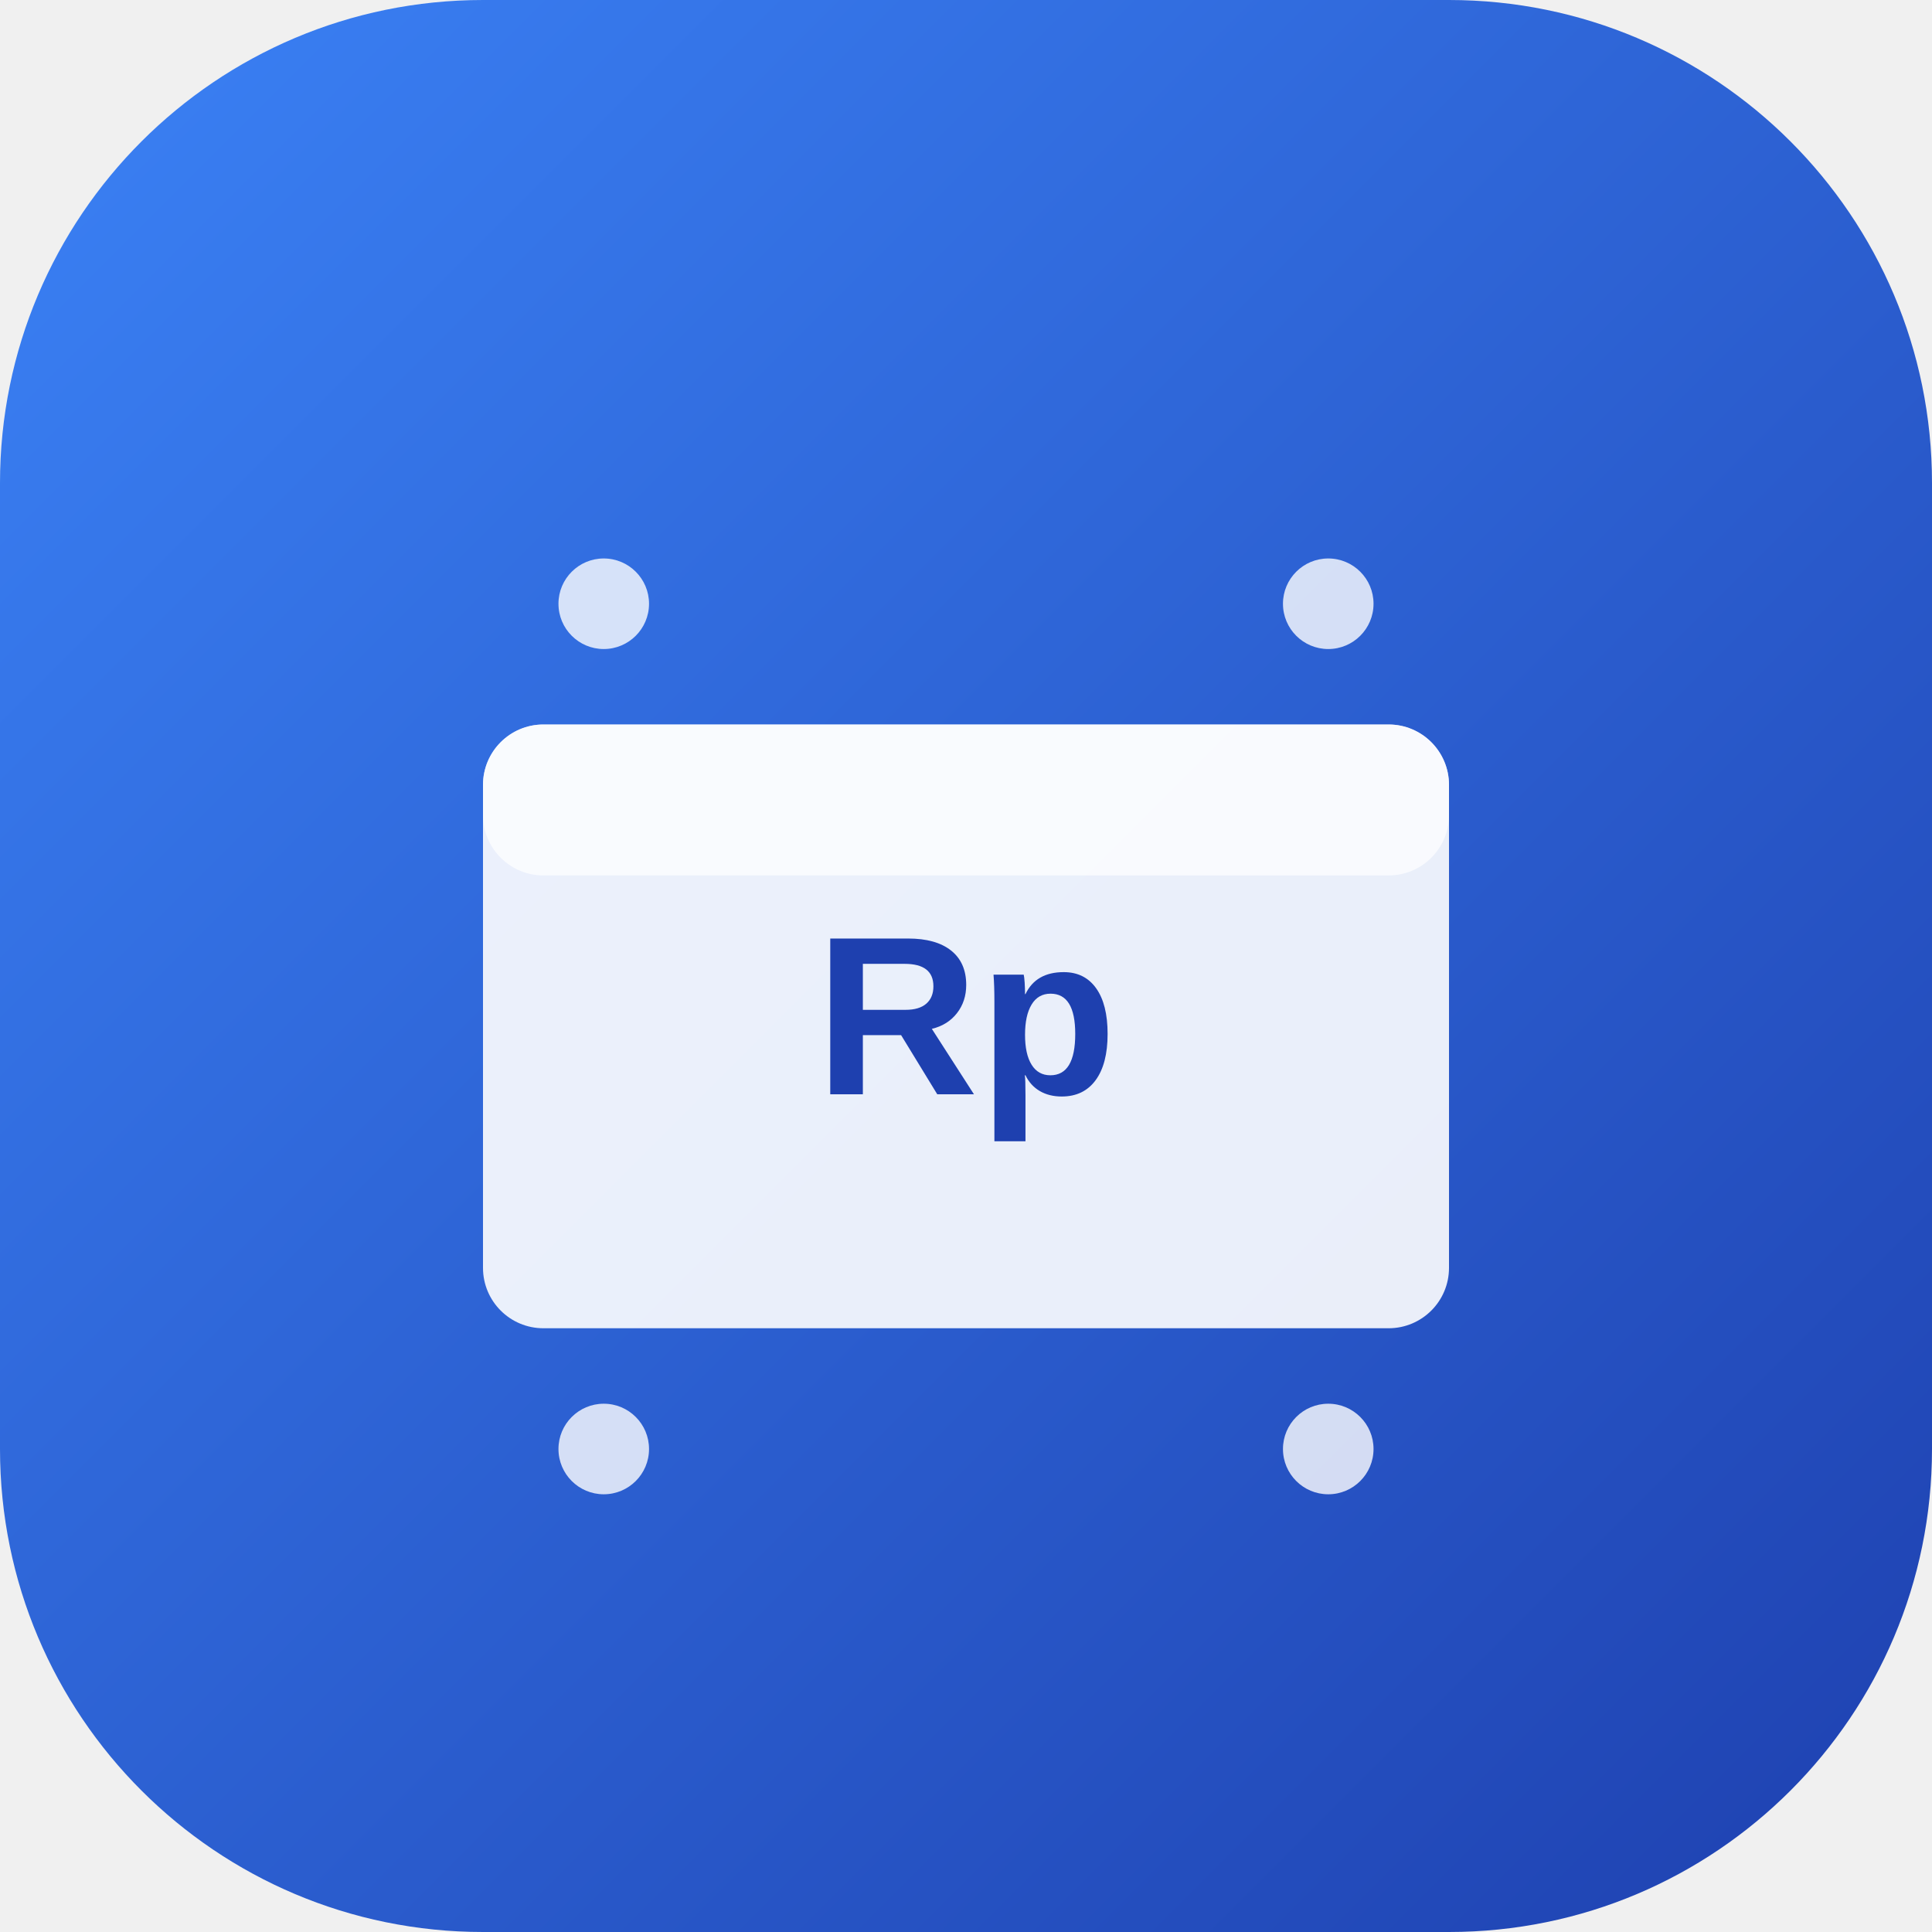
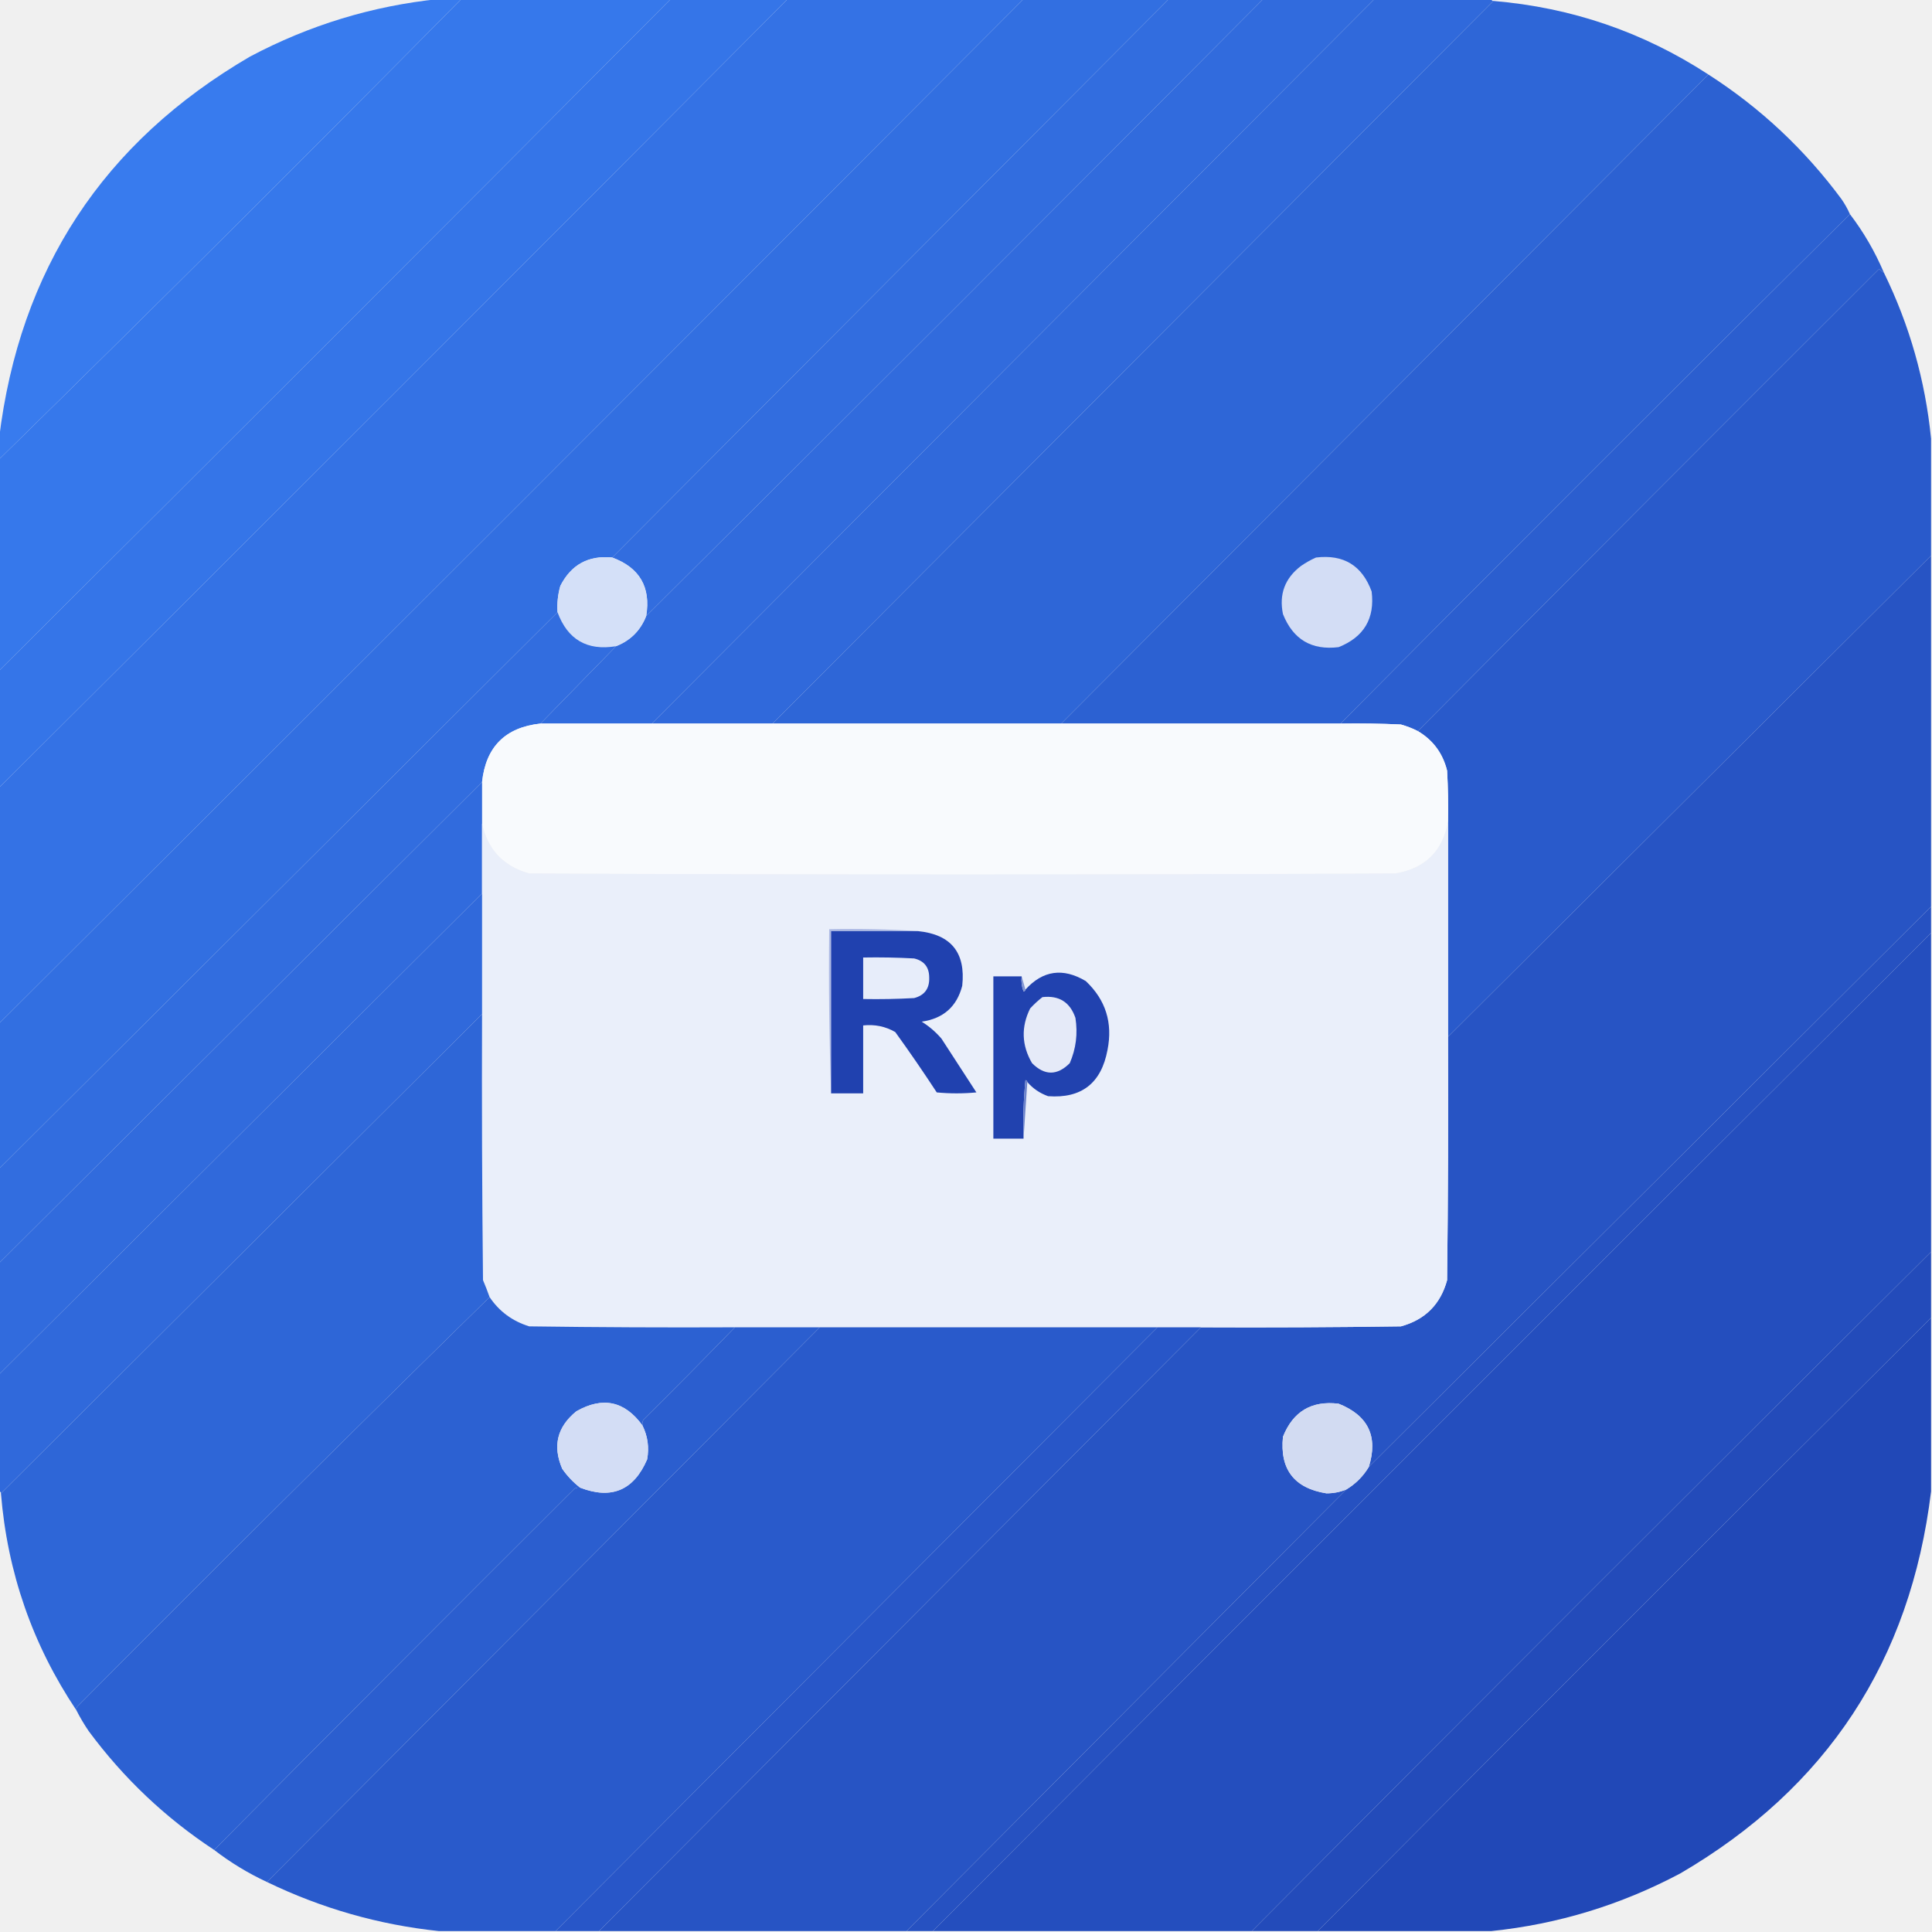
- <svg xmlns="http://www.w3.org/2000/svg" width="1024" height="1024" viewBox="0 0 1024 1024" fill="none">
-   <rect width="1024" height="1024" rx="256" fill="url(#gradient)" />
-   <rect x="256" y="384" width="512" height="320" rx="32" fill="white" fill-opacity="0.9" />
-   <rect x="256" y="384" width="512" height="80" rx="32" fill="white" fill-opacity="0.7" />
-   <text x="512" y="580" font-family="Arial, sans-serif" font-size="120" font-weight="bold" text-anchor="middle" fill="#1e40af">Rp</text>
-   <circle cx="320" cy="320" r="24" fill="white" fill-opacity="0.8" />
-   <circle cx="704" cy="320" r="24" fill="white" fill-opacity="0.8" />
-   <circle cx="320" cy="768" r="24" fill="white" fill-opacity="0.8" />
-   <circle cx="704" cy="768" r="24" fill="white" fill-opacity="0.8" />
-   <defs>
-     <linearGradient id="gradient" x1="0%" y1="0%" x2="100%" y2="100%">
-       <stop offset="0%" style="stop-color:#3b82f6;stop-opacity:1" />
-       <stop offset="100%" style="stop-color:#1e40af;stop-opacity:1" />
-     </linearGradient>
-   </defs>
+ <svg xmlns="http://www.w3.org/2000/svg" version="1.1" width="1024px" height="1024px" style="shape-rendering:geometricPrecision; text-rendering:geometricPrecision; image-rendering:optimizeQuality; fill-rule:evenodd; clip-rule:evenodd">
+   <g>
+     <path style="opacity:0.997" fill="#387bee" d="M 232.5,-0.5 C 236.5,-0.5 240.5,-0.5 244.5,-0.5C 163.451,81.549 81.785,162.882 -0.5,243.5C -0.5,239.833 -0.5,236.167 -0.5,232.5C 10.387,142.857 54.721,75.357 132.5,30C 163.971,13.305 197.304,3.139 232.5,-0.5 Z" />
+   </g>
+   <g>
+     <path style="opacity:1" fill="#3678eb" d="M 244.5,-0.5 C 281.5,-0.5 318.5,-0.5 355.5,-0.5C 237.167,118.5 118.5,237.167 -0.5,355.5C -0.5,318.167 -0.5,280.833 -0.5,243.5C 81.785,162.882 163.451,81.549 244.5,-0.5 Z" />
+   </g>
+   <g>
+     <path style="opacity:1" fill="#3575e8" d="M 355.5,-0.5 C 376.167,-0.5 396.833,-0.5 417.5,-0.5C 278.5,139.167 139.167,278.5 -0.5,417.5C -0.5,396.833 -0.5,376.167 -0.5,355.5C 118.5,237.167 237.167,118.5 355.5,-0.5 Z" />
+   </g>
+   <g>
+     <path style="opacity:1" fill="#3472e5" d="M 417.5,-0.5 C 459.167,-0.5 500.833,-0.5 542.5,-0.5C 361.833,180.833 180.833,361.833 -0.5,542.5C -0.5,500.833 -0.5,459.167 -0.5,417.5C 139.167,278.5 278.5,139.167 417.5,-0.5 Z" />
+   </g>
+   <g>
+     <path style="opacity:1" fill="#326fe1" d="M 542.5,-0.5 C 568.167,-0.5 593.833,-0.5 619.5,-0.5C 521.167,98.167 422.833,196.833 324.5,295.5C 311.917,294.252 302.75,299.252 297,310.5C 295.691,315.066 295.191,319.733 295.5,324.5C 196.833,422.833 98.167,521.167 -0.5,619.5C -0.5,593.833 -0.5,568.167 -0.5,542.5C 180.833,361.833 361.833,180.833 542.5,-0.5 Z" />
+   </g>
+   <g>
+     <path style="opacity:1" fill="#326ddf" d="M 619.5,-0.5 C 636.167,-0.5 652.833,-0.5 669.5,-0.5C 560.833,108.833 451.833,217.833 342.5,326.5C 345.019,311.203 339.019,300.87 324.5,295.5C 422.833,196.833 521.167,98.167 619.5,-0.5 Z" />
+   </g>
+   <g>
+     <path style="opacity:1" fill="#316bdd" d="M 669.5,-0.5 C 689.167,-0.5 708.833,-0.5 728.5,-0.5C 600.833,127.5 473.167,255.5 345.5,383.5C 325.833,383.5 306.167,383.5 286.5,383.5C 299.833,369.833 313.167,356.167 326.5,342.5C 334.167,339.5 339.5,334.167 342.5,326.5C 451.833,217.833 560.833,108.833 669.5,-0.5 Z" />
+   </g>
+   <g>
+     <path style="opacity:1" fill="#3069db" d="M 728.5,-0.5 C 749.167,-0.5 769.833,-0.5 790.5,-0.5C 790.5,0.167 790.833,0.5 791.5,0.5C 664.167,128.167 536.833,255.833 409.5,383.5C 388.167,383.5 366.833,383.5 345.5,383.5C 473.167,255.5 600.833,127.5 728.5,-0.5 Z" />
+   </g>
+   <g>
+     <path style="opacity:0.999" fill="#2e66d7" d="M 791.5,0.5 C 832.915,3.97 870.915,16.971 905.5,39.5C 791.167,154.167 676.833,268.833 562.5,383.5C 511.5,383.5 460.5,383.5 409.5,383.5C 536.833,255.833 664.167,128.167 791.5,0.5 Z" />
+   </g>
+   <g>
+     <path style="opacity:0.999" fill="#2c61d2" d="M 905.5,39.5 C 932.957,57.119 956.457,79.119 976,105.5C 977.777,108.059 979.277,110.726 980.5,113.5C 890.167,203.167 800.167,293.167 710.5,383.5C 661.167,383.5 611.833,383.5 562.5,383.5C 676.833,268.833 791.167,154.167 905.5,39.5 Z" />
+   </g>
+   <g>
+     <path style="opacity:1" fill="#2b5ecf" d="M 980.5,113.5 C 987.759,123.006 993.759,133.34 998.5,144.5C 997.542,144.047 996.708,143.381 996,142.5C 914.299,224.035 832.799,305.701 751.5,387.5C 748.647,386.047 745.647,384.881 742.5,384C 731.839,383.5 721.172,383.333 710.5,383.5C 800.167,293.167 890.167,203.167 980.5,113.5 Z" />
+   </g>
+   <g>
+     <path style="opacity:0.999" fill="#295acb" d="M 998.5,144.5 C 1012.11,172.343 1020.45,201.677 1023.5,232.5C 1023.5,253.167 1023.5,273.833 1023.5,294.5C 938.167,379.5 852.833,464.5 767.5,549.5C 767.5,511.5 767.5,473.5 767.5,435.5C 767.666,426.494 767.5,417.494 767,408.5C 764.737,399.288 759.57,392.288 751.5,387.5C 832.799,305.701 914.299,224.035 996,142.5C 996.708,143.381 997.542,144.047 998.5,144.5 Z" />
+   </g>
+   <g>
+     <path style="opacity:1" fill="#d4e0f8" d="M 324.5,295.5 C 339.019,300.87 345.019,311.203 342.5,326.5C 339.5,334.167 334.167,339.5 326.5,342.5C 311.203,345.019 300.87,339.019 295.5,324.5C 295.191,319.733 295.691,315.066 297,310.5C 302.75,299.252 311.917,294.252 324.5,295.5 Z" />
+   </g>
+   <g>
+     <path style="opacity:1" fill="#d3ddf5" d="M 697.5,295.5 C 712.128,293.727 721.961,299.727 727,313.5C 728.761,327.808 722.928,337.642 709.5,343C 695.192,344.761 685.358,338.928 680,325.5C 677.836,314.991 681.002,306.491 689.5,300C 692.099,298.205 694.766,296.705 697.5,295.5 Z" />
+   </g>
+   <g>
+     <path style="opacity:1" fill="#2754c4" d="M 1023.5,294.5 C 1023.5,356.5 1023.5,418.5 1023.5,480.5C 924.167,579.5 824.833,678.5 725.5,777.5C 730.534,761.4 725.2,750.233 709.5,744C 695.192,742.239 685.358,748.072 680,761.5C 678.251,778.748 685.917,788.748 703,791.5C 706.652,791.519 710.152,790.852 713.5,789.5C 635.833,867.5 558.167,945.5 480.5,1023.5C 426.167,1023.5 371.833,1023.5 317.5,1023.5C 423.833,916.833 530.167,810.167 636.5,703.5C 671.835,703.667 707.168,703.5 742.5,703C 755.333,699.5 763.5,691.333 767,678.5C 767.5,635.501 767.667,592.501 767.5,549.5C 852.833,464.5 938.167,379.5 1023.5,294.5 Z" />
+   </g>
+   <g>
+     <path style="opacity:1" fill="#326ddf" d="M 295.5,324.5 C 300.87,339.019 311.203,345.019 326.5,342.5C 313.167,356.167 299.833,369.833 286.5,383.5C 267.833,385.5 257.5,395.833 255.5,414.5C 170.167,499.5 84.833,584.5 -0.5,669.5C -0.5,652.833 -0.5,636.167 -0.5,619.5C 98.167,521.167 196.833,422.833 295.5,324.5 Z" />
+   </g>
+   <g>
+     <path style="opacity:1" fill="#f8fafd" d="M 286.5,383.5 C 306.167,383.5 325.833,383.5 345.5,383.5C 366.833,383.5 388.167,383.5 409.5,383.5C 460.5,383.5 511.5,383.5 562.5,383.5C 611.833,383.5 661.167,383.5 710.5,383.5C 721.172,383.333 731.839,383.5 742.5,384C 745.647,384.881 748.647,386.047 751.5,387.5C 759.57,392.288 764.737,399.288 767,408.5C 767.5,417.494 767.666,426.494 767.5,435.5C 764.678,451.154 755.345,460.321 739.5,463C 586.5,463.667 433.5,463.667 280.5,463C 266.798,459.134 258.465,450.301 255.5,436.5C 255.5,429.167 255.5,421.833 255.5,414.5C 257.5,395.833 267.833,385.5 286.5,383.5 Z" />
+   </g>
+   <g>
+     <path style="opacity:1" fill="#316bdd" d="M 255.5,414.5 C 255.5,421.833 255.5,429.167 255.5,436.5C 255.5,448.833 255.5,461.167 255.5,473.5C 170.167,558.5 84.833,643.5 -0.5,728.5C -0.5,708.833 -0.5,689.167 -0.5,669.5C 84.833,584.5 170.167,499.5 255.5,414.5 Z" />
+   </g>
+   <g>
+     <path style="opacity:1" fill="#eaeffa" d="M 767.5,435.5 C 767.5,473.5 767.5,511.5 767.5,549.5C 767.667,592.501 767.5,635.501 767,678.5C 763.5,691.333 755.333,699.5 742.5,703C 707.168,703.5 671.835,703.667 636.5,703.5C 628.833,703.5 621.167,703.5 613.5,703.5C 553.833,703.5 494.167,703.5 434.5,703.5C 419.5,703.5 404.5,703.5 389.5,703.5C 353.165,703.667 316.832,703.5 280.5,703C 271.598,700.246 264.598,695.079 259.5,687.5C 258.438,684.484 257.271,681.484 256,678.5C 255.5,631.501 255.333,584.501 255.5,537.5C 255.5,516.167 255.5,494.833 255.5,473.5C 255.5,461.167 255.5,448.833 255.5,436.5C 258.465,450.301 266.798,459.134 280.5,463C 433.5,463.667 586.5,463.667 739.5,463C 755.345,460.321 764.678,451.154 767.5,435.5 Z" />
+   </g>
+   <g>
+     <path style="opacity:1" fill="#3069db" d="M 255.5,473.5 C 255.5,494.833 255.5,516.167 255.5,537.5C 170.5,622.167 85.5,706.833 0.5,791.5C 0.5,790.833 0.167,790.5 -0.5,790.5C -0.5,769.833 -0.5,749.167 -0.5,728.5C 84.833,643.5 170.167,558.5 255.5,473.5 Z" />
+   </g>
+   <g>
+     <path style="opacity:1" fill="#2651c1" d="M 1023.5,480.5 C 1023.5,485.167 1023.5,489.833 1023.5,494.5C 846.833,670.5 670.5,846.833 494.5,1023.5C 489.833,1023.5 485.167,1023.5 480.5,1023.5C 558.167,945.5 635.833,867.5 713.5,789.5C 718.5,786.5 722.5,782.5 725.5,777.5C 824.833,678.5 924.167,579.5 1023.5,480.5 Z" />
+   </g>
+   <g>
+     <path style="opacity:1" fill="#acb9e4" d="M 486.5,493.5 C 471.167,493.5 455.833,493.5 440.5,493.5C 440.5,522.167 440.5,550.833 440.5,579.5C 439.502,550.671 439.169,521.671 439.5,492.5C 455.342,492.17 471.009,492.504 486.5,493.5 Z" />
+   </g>
+   <g>
+     <path style="opacity:1" fill="#2041af" d="M 486.5,493.5 C 504.08,495.248 511.913,504.915 510,522.5C 507.143,533.539 499.976,539.872 488.5,541.5C 492.442,543.938 495.942,546.938 499,550.5C 505.167,560 511.333,569.5 517.5,579C 510.5,579.667 503.5,579.667 496.5,579C 489.414,568.159 482.08,557.493 474.5,547C 469.278,544.005 463.611,542.838 457.5,543.5C 457.5,555.5 457.5,567.5 457.5,579.5C 451.833,579.5 446.167,579.5 440.5,579.5C 440.5,550.833 440.5,522.167 440.5,493.5C 455.833,493.5 471.167,493.5 486.5,493.5 Z" />
+   </g>
+   <g>
+     <path style="opacity:1" fill="#244ebe" d="M 1023.5,494.5 C 1023.5,550.833 1023.5,607.167 1023.5,663.5C 903.167,783.167 783.167,903.167 663.5,1023.5C 607.167,1023.5 550.833,1023.5 494.5,1023.5C 670.5,846.833 846.833,670.5 1023.5,494.5 Z" />
+   </g>
+   <g>
+     <path style="opacity:1" fill="#e7edfa" d="M 457.5,507.5 C 466.506,507.334 475.506,507.5 484.5,508C 489.785,509.237 492.452,512.57 492.5,518C 492.736,523.887 490.069,527.554 484.5,529C 475.506,529.5 466.506,529.666 457.5,529.5C 457.5,522.167 457.5,514.833 457.5,507.5 Z" />
+   </g>
+   <g>
+     <path style="opacity:1" fill="#2142af" d="M 544.5,573.5 C 544.44,572.957 544.107,572.624 543.5,572.5C 542.501,582.812 542.168,593.145 542.5,603.5C 537.167,603.5 531.833,603.5 526.5,603.5C 526.5,574.833 526.5,546.167 526.5,517.5C 531.5,517.5 536.5,517.5 541.5,517.5C 541.187,520.247 541.52,522.914 542.5,525.5C 543.107,525.376 543.44,525.043 543.5,524.5C 552.76,514.303 563.426,512.803 575.5,520C 586.033,529.942 589.866,542.108 587,556.5C 583.702,574.149 573.202,582.316 555.5,581C 551.106,579.418 547.439,576.918 544.5,573.5 Z" />
+   </g>
+   <g>
+     <path style="opacity:1" fill="#8094d3" d="M 541.5,517.5 C 542.167,519.833 542.833,522.167 543.5,524.5C 543.44,525.043 543.107,525.376 542.5,525.5C 541.52,522.914 541.187,520.247 541.5,517.5 Z" />
+   </g>
+   <g>
+     <path style="opacity:1" fill="#e5eaf8" d="M 552.5,528.5 C 561.304,527.484 567.138,531.15 570,539.5C 571.315,547.839 570.315,555.839 567,563.5C 560.333,570.167 553.667,570.167 547,563.5C 541.469,553.998 541.135,544.331 546,534.5C 548.063,532.266 550.229,530.266 552.5,528.5 Z" />
+   </g>
+   <g>
+     <path style="opacity:0.999" fill="#2e66d7" d="M 255.5,537.5 C 255.333,584.501 255.5,631.501 256,678.5C 257.271,681.484 258.438,684.484 259.5,687.5C 186.25,759.25 113.416,831.583 41,904.5C 40.536,905.094 40.369,905.761 40.5,906.5C 17.261,871.79 3.928,833.457 0.5,791.5C 85.5,706.833 170.5,622.167 255.5,537.5 Z" />
+   </g>
+   <g>
+     <path style="opacity:1" fill="#6c83cb" d="M 544.5,573.5 C 543.833,583.5 543.167,593.5 542.5,603.5C 542.168,593.145 542.501,582.812 543.5,572.5C 544.107,572.624 544.44,572.957 544.5,573.5 Z" />
+   </g>
+   <g>
+     <path style="opacity:1" fill="#234bba" d="M 1023.5,663.5 C 1023.5,675.167 1023.5,686.833 1023.5,698.5C 914.833,806.5 806.5,914.833 698.5,1023.5C 686.833,1023.5 675.167,1023.5 663.5,1023.5C 783.167,903.167 903.167,783.167 1023.5,663.5 Z" />
+   </g>
+   <g>
+     <path style="opacity:0.999" fill="#2c61d2" d="M 259.5,687.5 C 264.598,695.079 271.598,700.246 280.5,703C 316.832,703.5 353.165,703.667 389.5,703.5C 373.535,719.965 357.368,736.299 341,752.5C 340.517,753.448 340.351,754.448 340.5,755.5C 331.118,742.575 319.451,740.075 305.5,748C 295.296,756.254 292.796,766.421 298,778.5C 300.696,782.361 303.863,785.694 307.5,788.5C 306.448,788.351 305.448,788.517 304.5,789C 240.632,852.701 176.965,916.535 113.5,980.5C 87.687,963.525 65.52,942.525 47,917.5C 44.579,913.929 42.413,910.262 40.5,906.5C 40.369,905.761 40.536,905.094 41,904.5C 113.416,831.583 186.25,759.25 259.5,687.5 Z" />
+   </g>
+   <g>
+     <path style="opacity:0.999" fill="#2148b7" d="M 1023.5,698.5 C 1023.5,729.167 1023.5,759.833 1023.5,790.5C 1012.61,880.144 968.279,947.644 890.5,993C 859.029,1009.69 825.696,1019.86 790.5,1023.5C 759.833,1023.5 729.167,1023.5 698.5,1023.5C 806.5,914.833 914.833,806.5 1023.5,698.5 Z" />
+   </g>
+   <g>
+     <path style="opacity:0.999" fill="#2b5ecf" d="M 389.5,703.5 C 404.5,703.5 419.5,703.5 434.5,703.5C 336.833,801.5 239.167,899.5 141.5,997.5C 131.465,992.824 122.132,987.157 113.5,980.5C 176.965,916.535 240.632,852.701 304.5,789C 305.448,788.517 306.448,788.351 307.5,788.5C 324.105,794.907 335.938,789.907 343,773.5C 344.142,767.167 343.309,761.167 340.5,755.5C 340.351,754.448 340.517,753.448 341,752.5C 357.368,736.299 373.535,719.965 389.5,703.5 Z" />
+   </g>
+   <g>
+     <path style="opacity:0.999" fill="#295acb" d="M 434.5,703.5 C 494.167,703.5 553.833,703.5 613.5,703.5C 507.167,810.167 400.833,916.833 294.5,1023.5C 273.833,1023.5 253.167,1023.5 232.5,1023.5C 200.742,1020.14 170.408,1011.47 141.5,997.5C 239.167,899.5 336.833,801.5 434.5,703.5 Z" />
+   </g>
+   <g>
+     <path style="opacity:1" fill="#2856c8" d="M 613.5,703.5 C 621.167,703.5 628.833,703.5 636.5,703.5C 530.167,810.167 423.833,916.833 317.5,1023.5C 309.833,1023.5 302.167,1023.5 294.5,1023.5C 400.833,916.833 507.167,810.167 613.5,703.5 Z" />
+   </g>
+   <g>
+     <path style="opacity:1" fill="#d3ddf5" d="M 340.5,755.5 C 343.309,761.167 344.142,767.167 343,773.5C 335.938,789.907 324.105,794.907 307.5,788.5C 303.863,785.694 300.696,782.361 298,778.5C 292.796,766.421 295.296,756.254 305.5,748C 319.451,740.075 331.118,742.575 340.5,755.5 Z" />
+   </g>
+   <g>
+     <path style="opacity:1" fill="#d2dbf2" d="M 725.5,777.5 C 722.5,782.5 718.5,786.5 713.5,789.5C 710.152,790.852 706.652,791.519 703,791.5C 685.917,788.748 678.251,778.748 680,761.5C 685.358,748.072 695.192,742.239 709.5,744C 725.2,750.233 730.534,761.4 725.5,777.5 Z" />
+   </g>
</svg>
